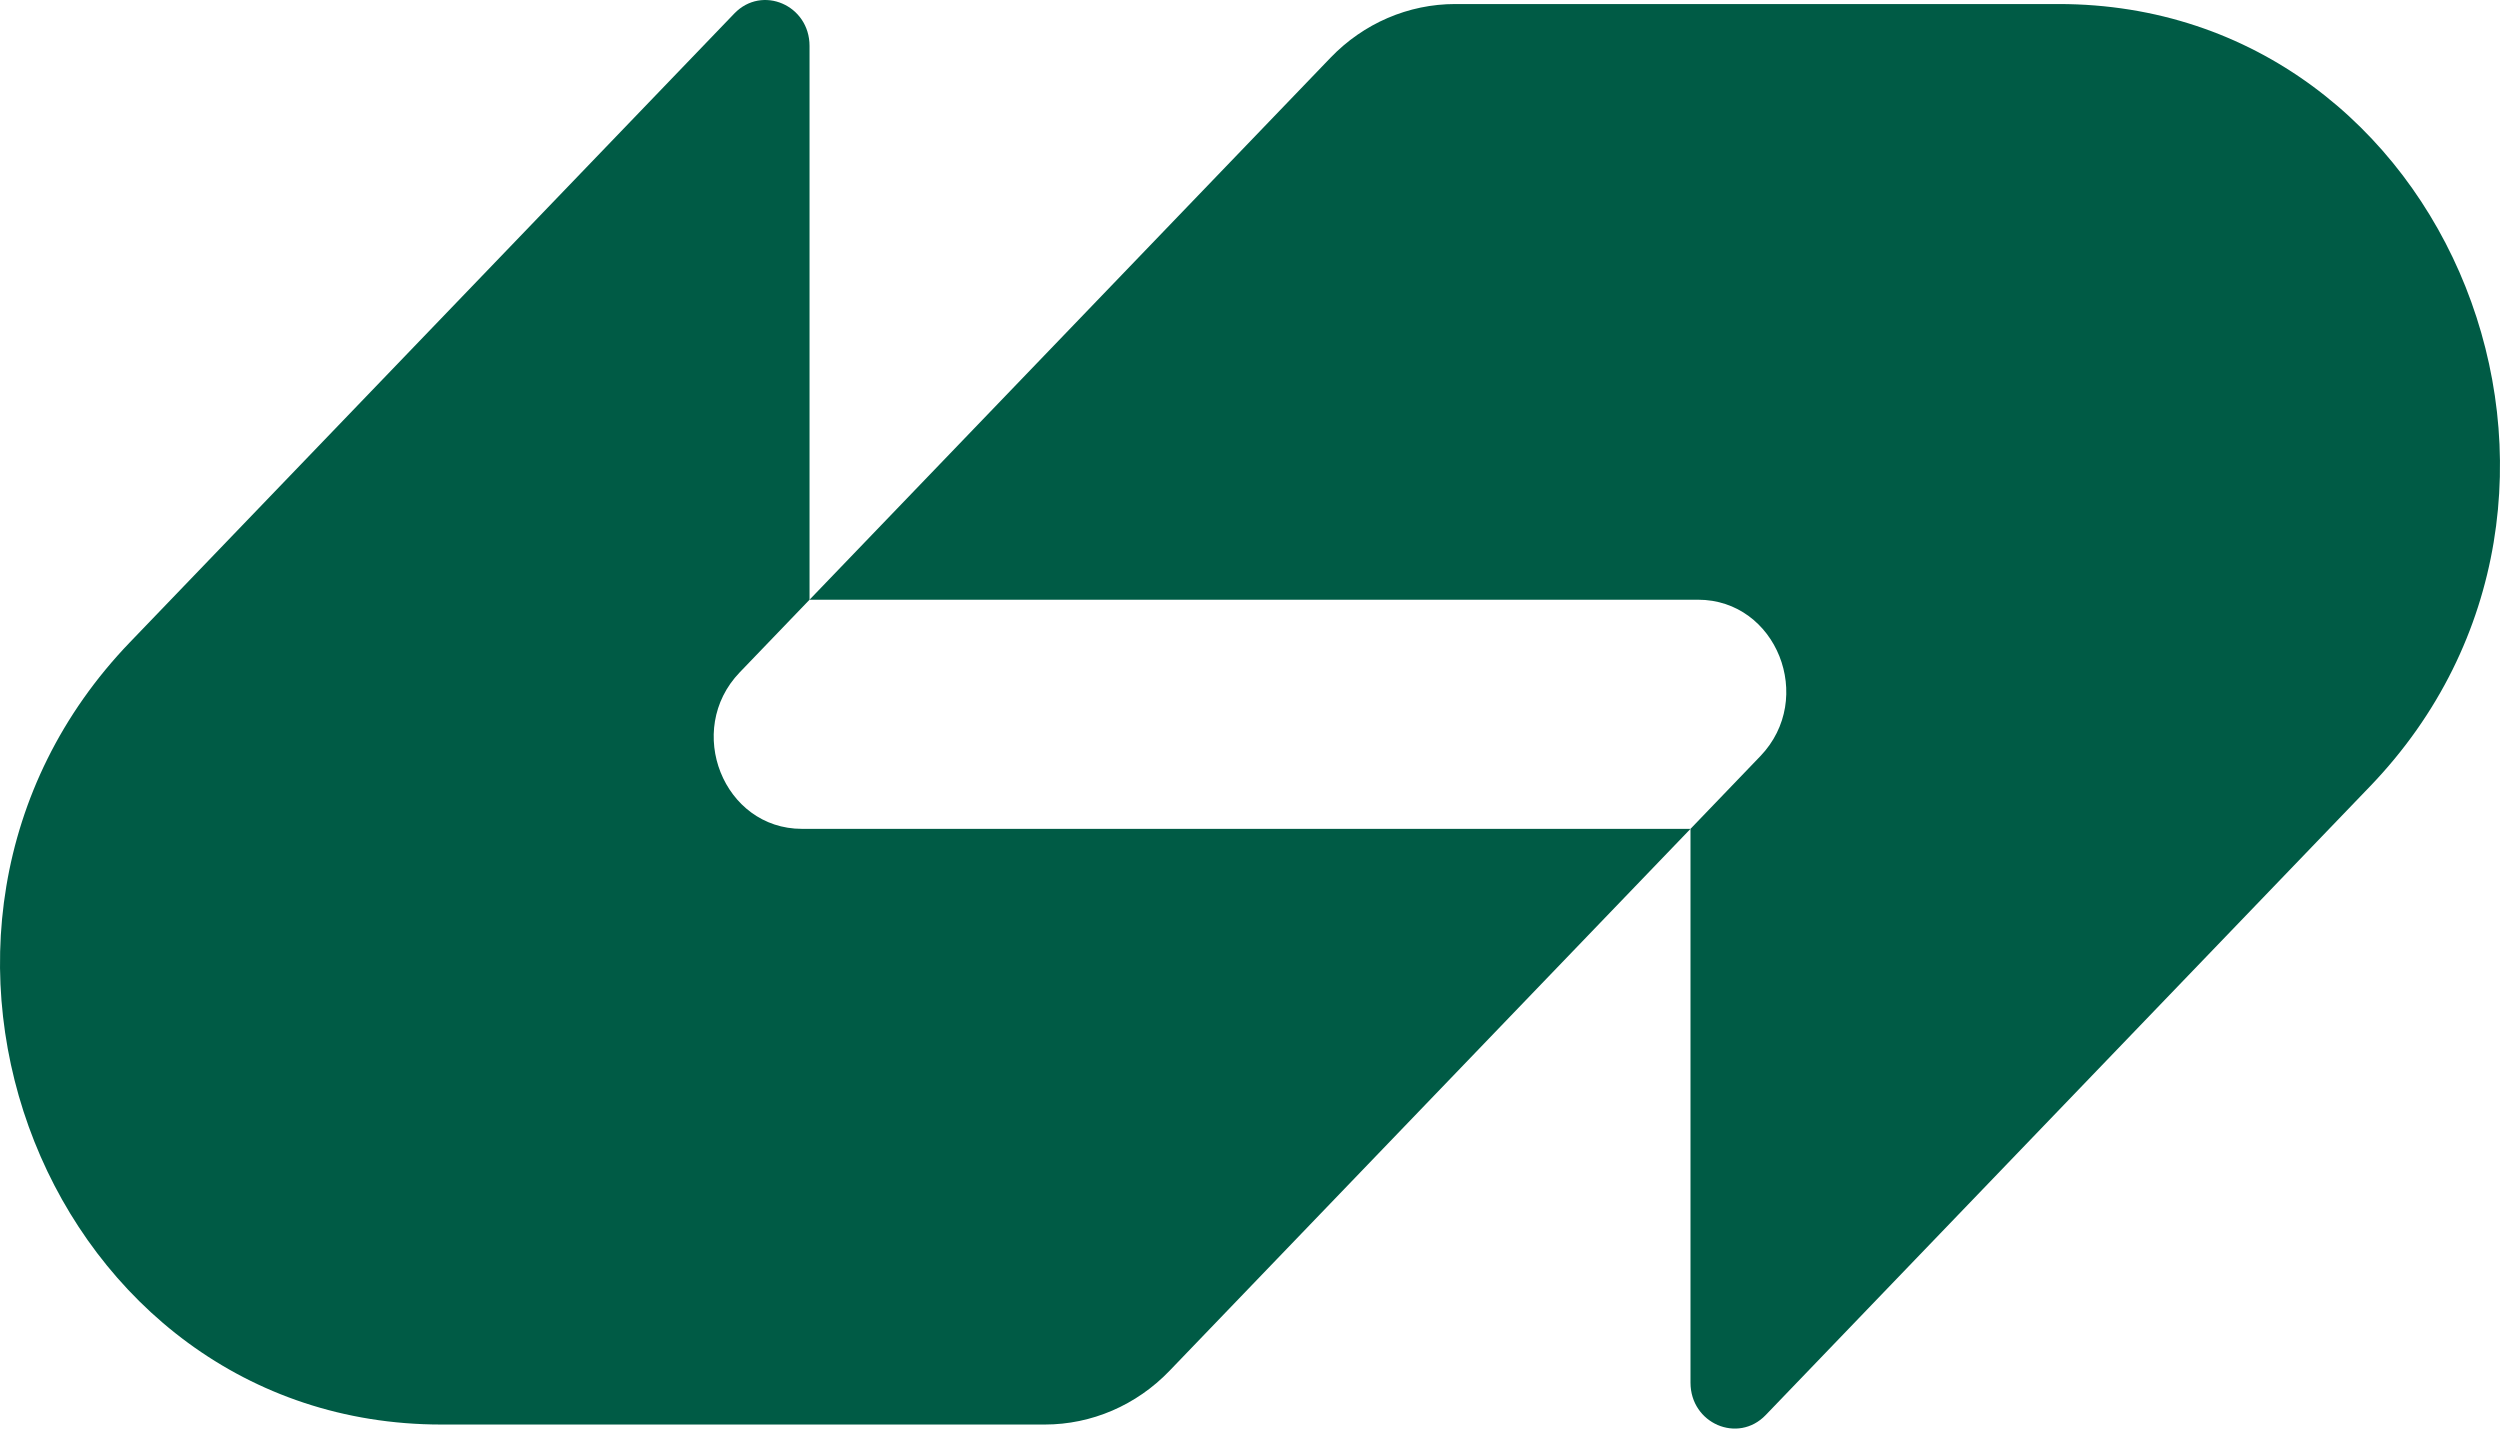
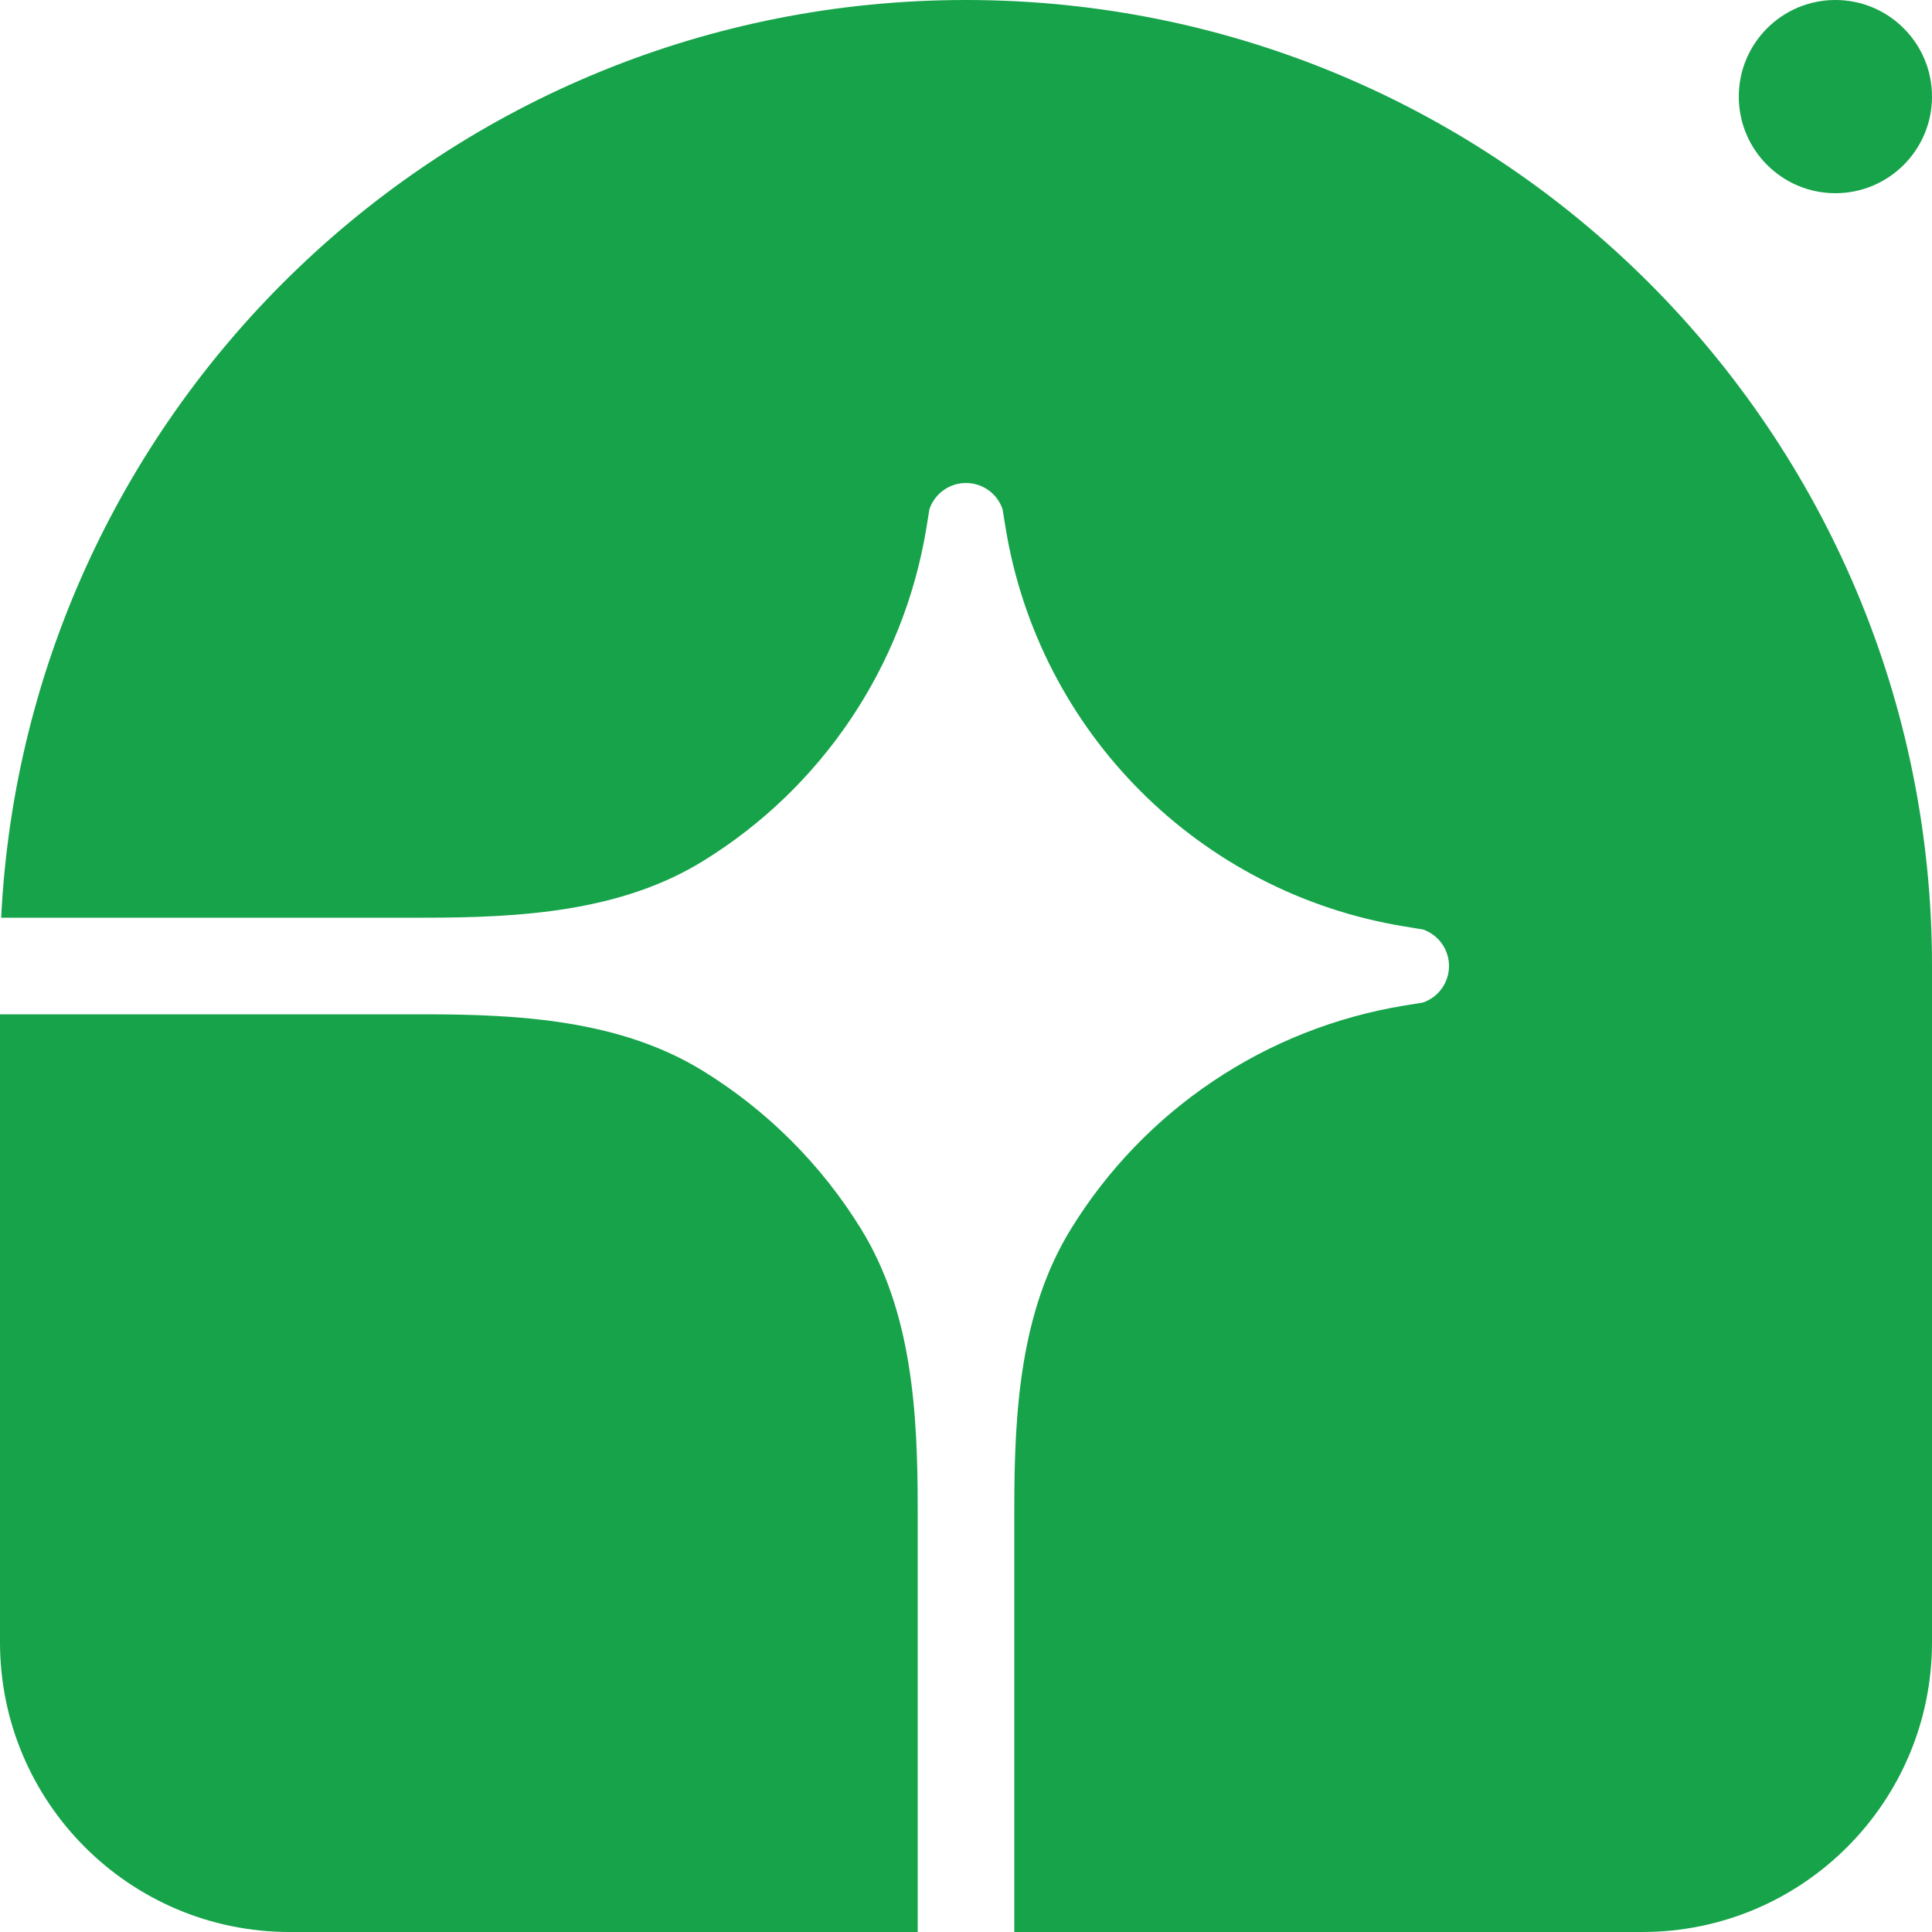
- <svg xmlns="http://www.w3.org/2000/svg" width="70" height="40" viewBox="0 0 70 40" fill="none">
-   <path d="M37.255 1.616C38.18 0.653 39.437 0.113 40.745 0.113C46.632 0.113 52.179 0.113 57.642 0.113C68.63 0.113 74.132 13.933 66.363 22.016L49.439 39.622C48.662 40.43 47.334 39.858 47.334 38.714V23.208L49.289 21.173C50.843 19.556 49.743 16.792 47.545 16.792H22.667L37.255 1.616Z" fill="#005b45" />
-   <path d="M32.745 38.384C31.82 39.347 30.563 39.887 29.255 39.887C23.368 39.887 17.821 39.887 12.358 39.887C1.37 39.887 -4.132 26.067 3.637 17.984L20.561 0.378C21.338 -0.43 22.667 0.143 22.667 1.286L22.667 16.792L20.711 18.827C19.157 20.444 20.257 23.208 22.455 23.208L47.334 23.208L32.745 38.384Z" fill="#005b45" />
+ <svg xmlns="http://www.w3.org/2000/svg" width="40" height="40" fill="none" viewBox="0 0 40 40">
+   <path fill="#16A34A" d="M20 0c11.046 0 20 8.954 20 20v14a6 6 0 0 1-6 6H21v-8.774c0-2.002.122-4.076 1.172-5.78a10 10 0 0 1 6.904-4.627l.383-.062a.8.8 0 0 0 0-1.514l-.383-.062a10 10 0 0 1-8.257-8.257l-.062-.383a.8.8 0 0 0-1.514 0l-.062.383a9.999 9.999 0 0 1-4.627 6.904C12.85 18.878 10.776 19 8.774 19H.024C.547 8.419 9.29 0 20 0Z" />
+   <path fill="#16A34A" d="M0 21h8.774c2.002 0 4.076.122 5.78 1.172a10.02 10.02 0 0 1 3.274 3.274C18.878 27.15 19 29.224 19 31.226V40H6a6 6 0 0 1-6-6V21ZM40 2a2 2 0 1 1-4 0 2 2 0 0 1 4 0Z" />
</svg>
